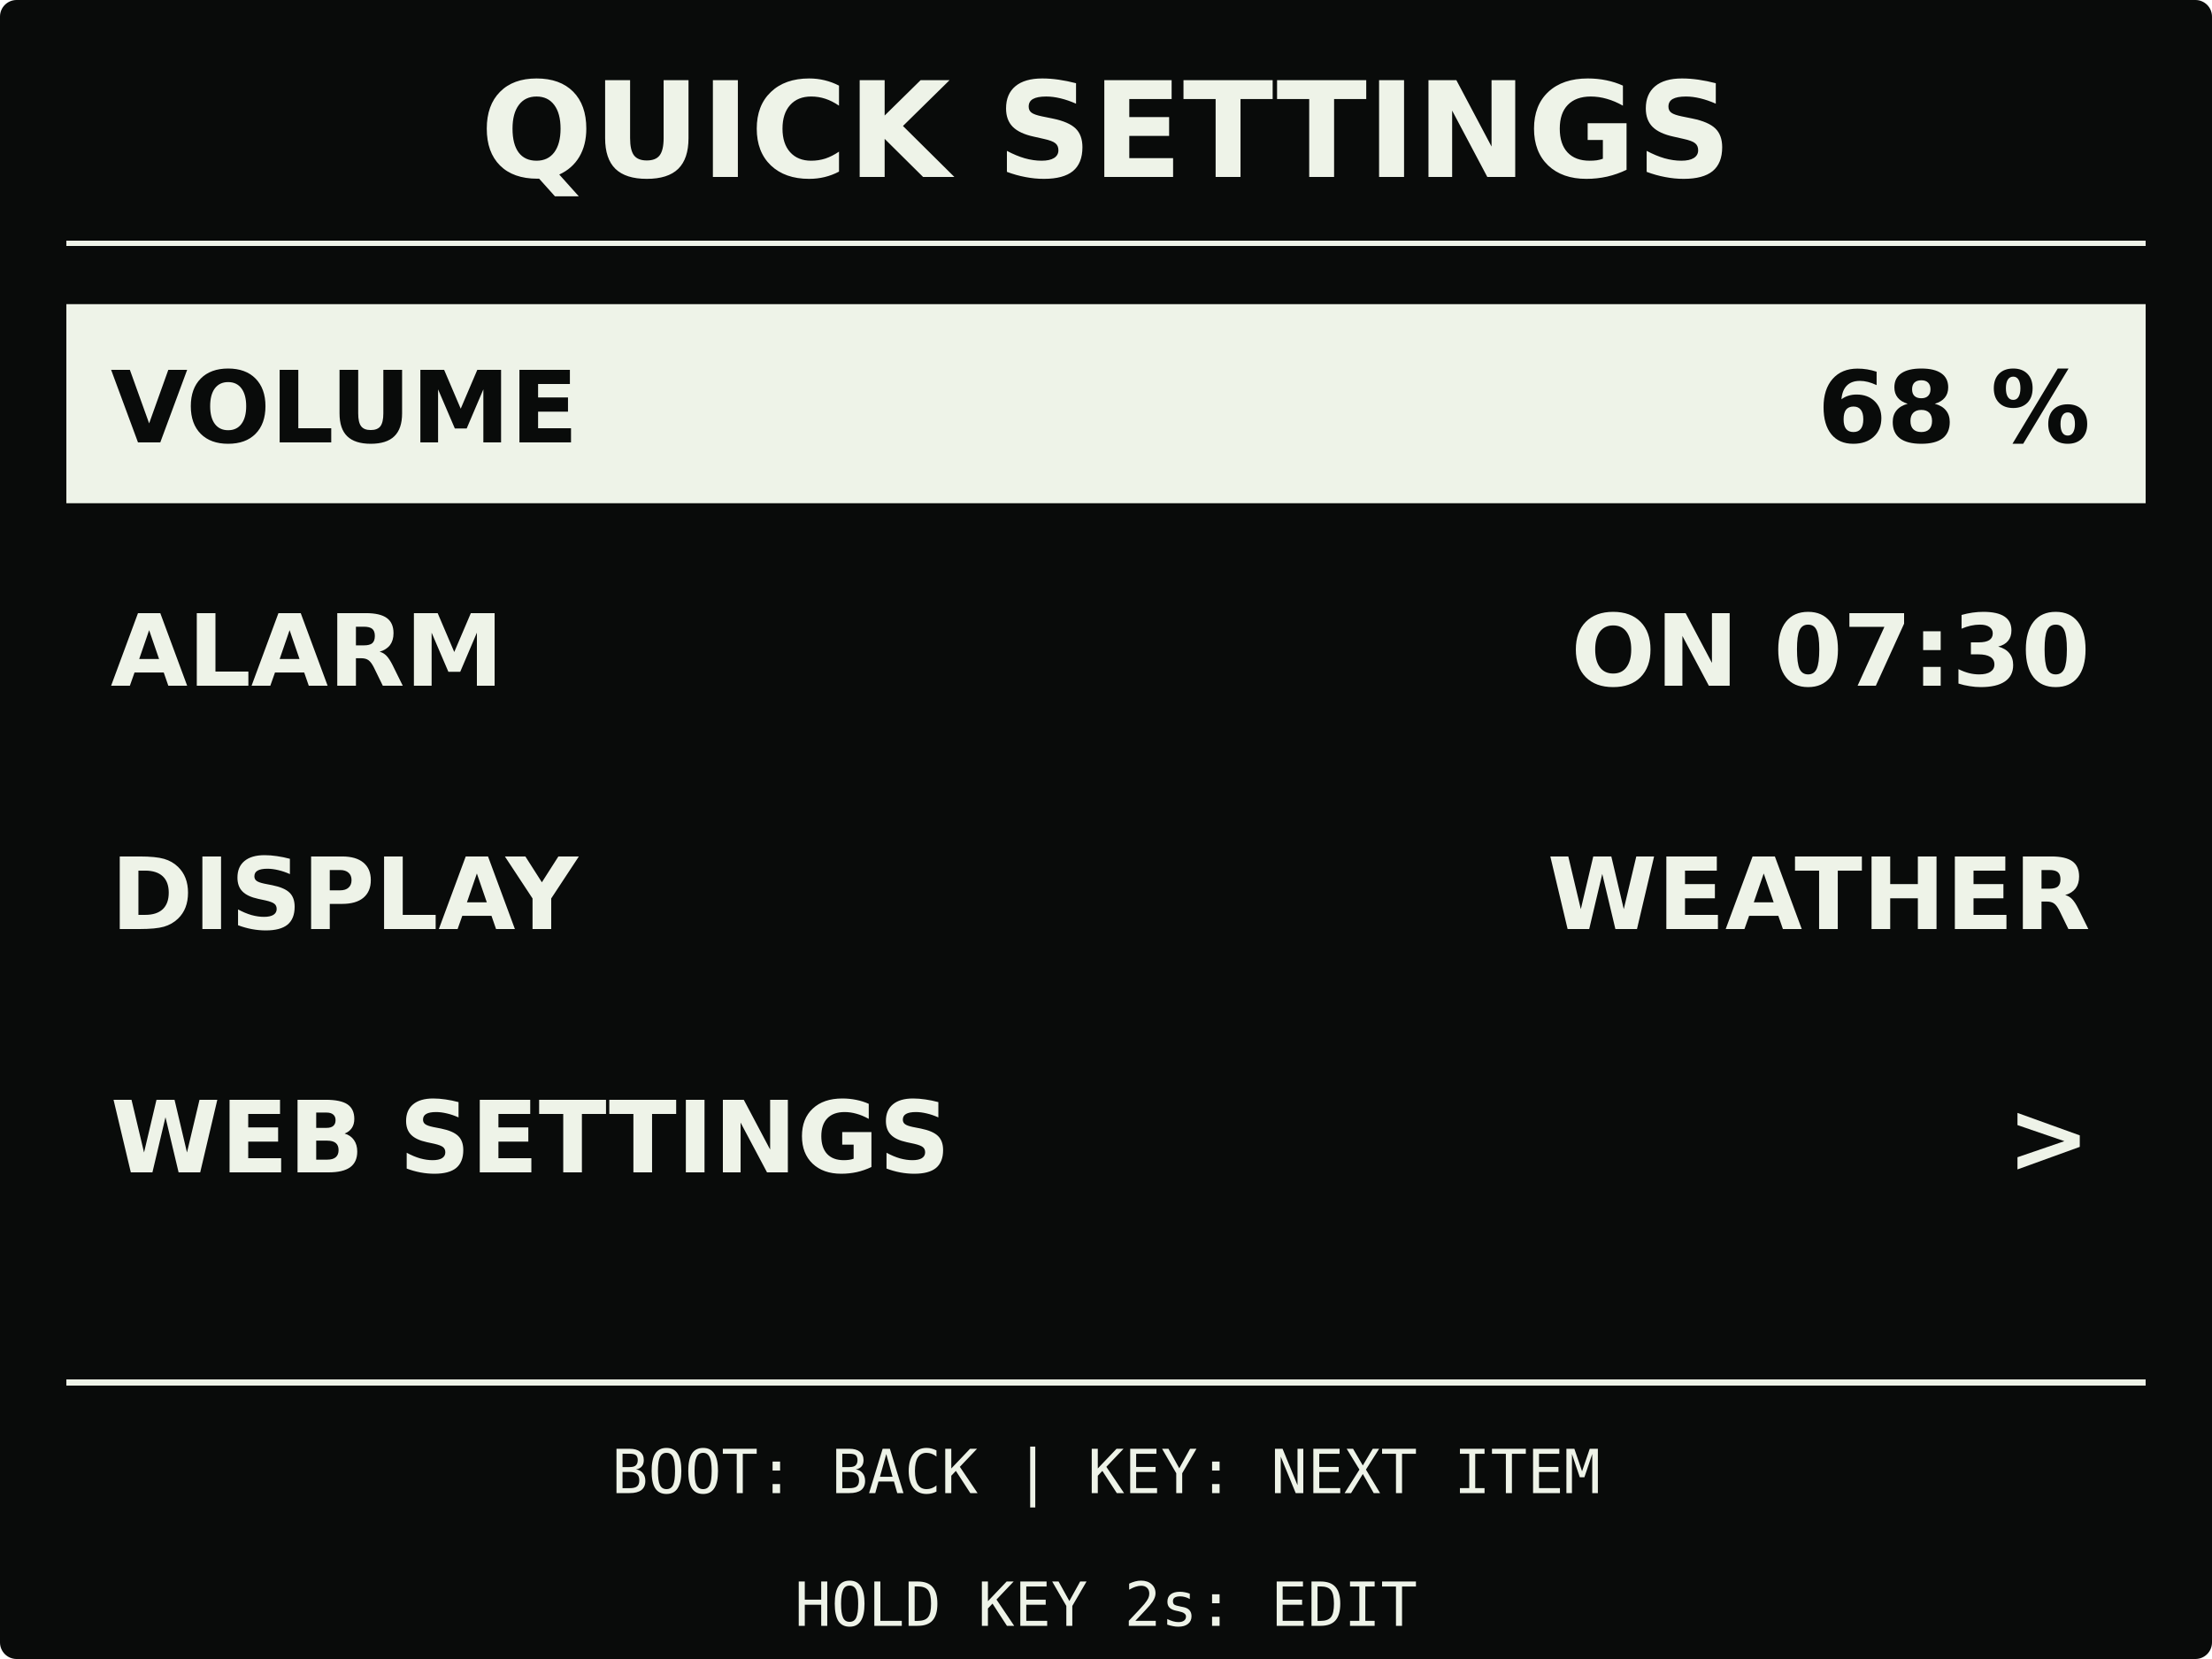
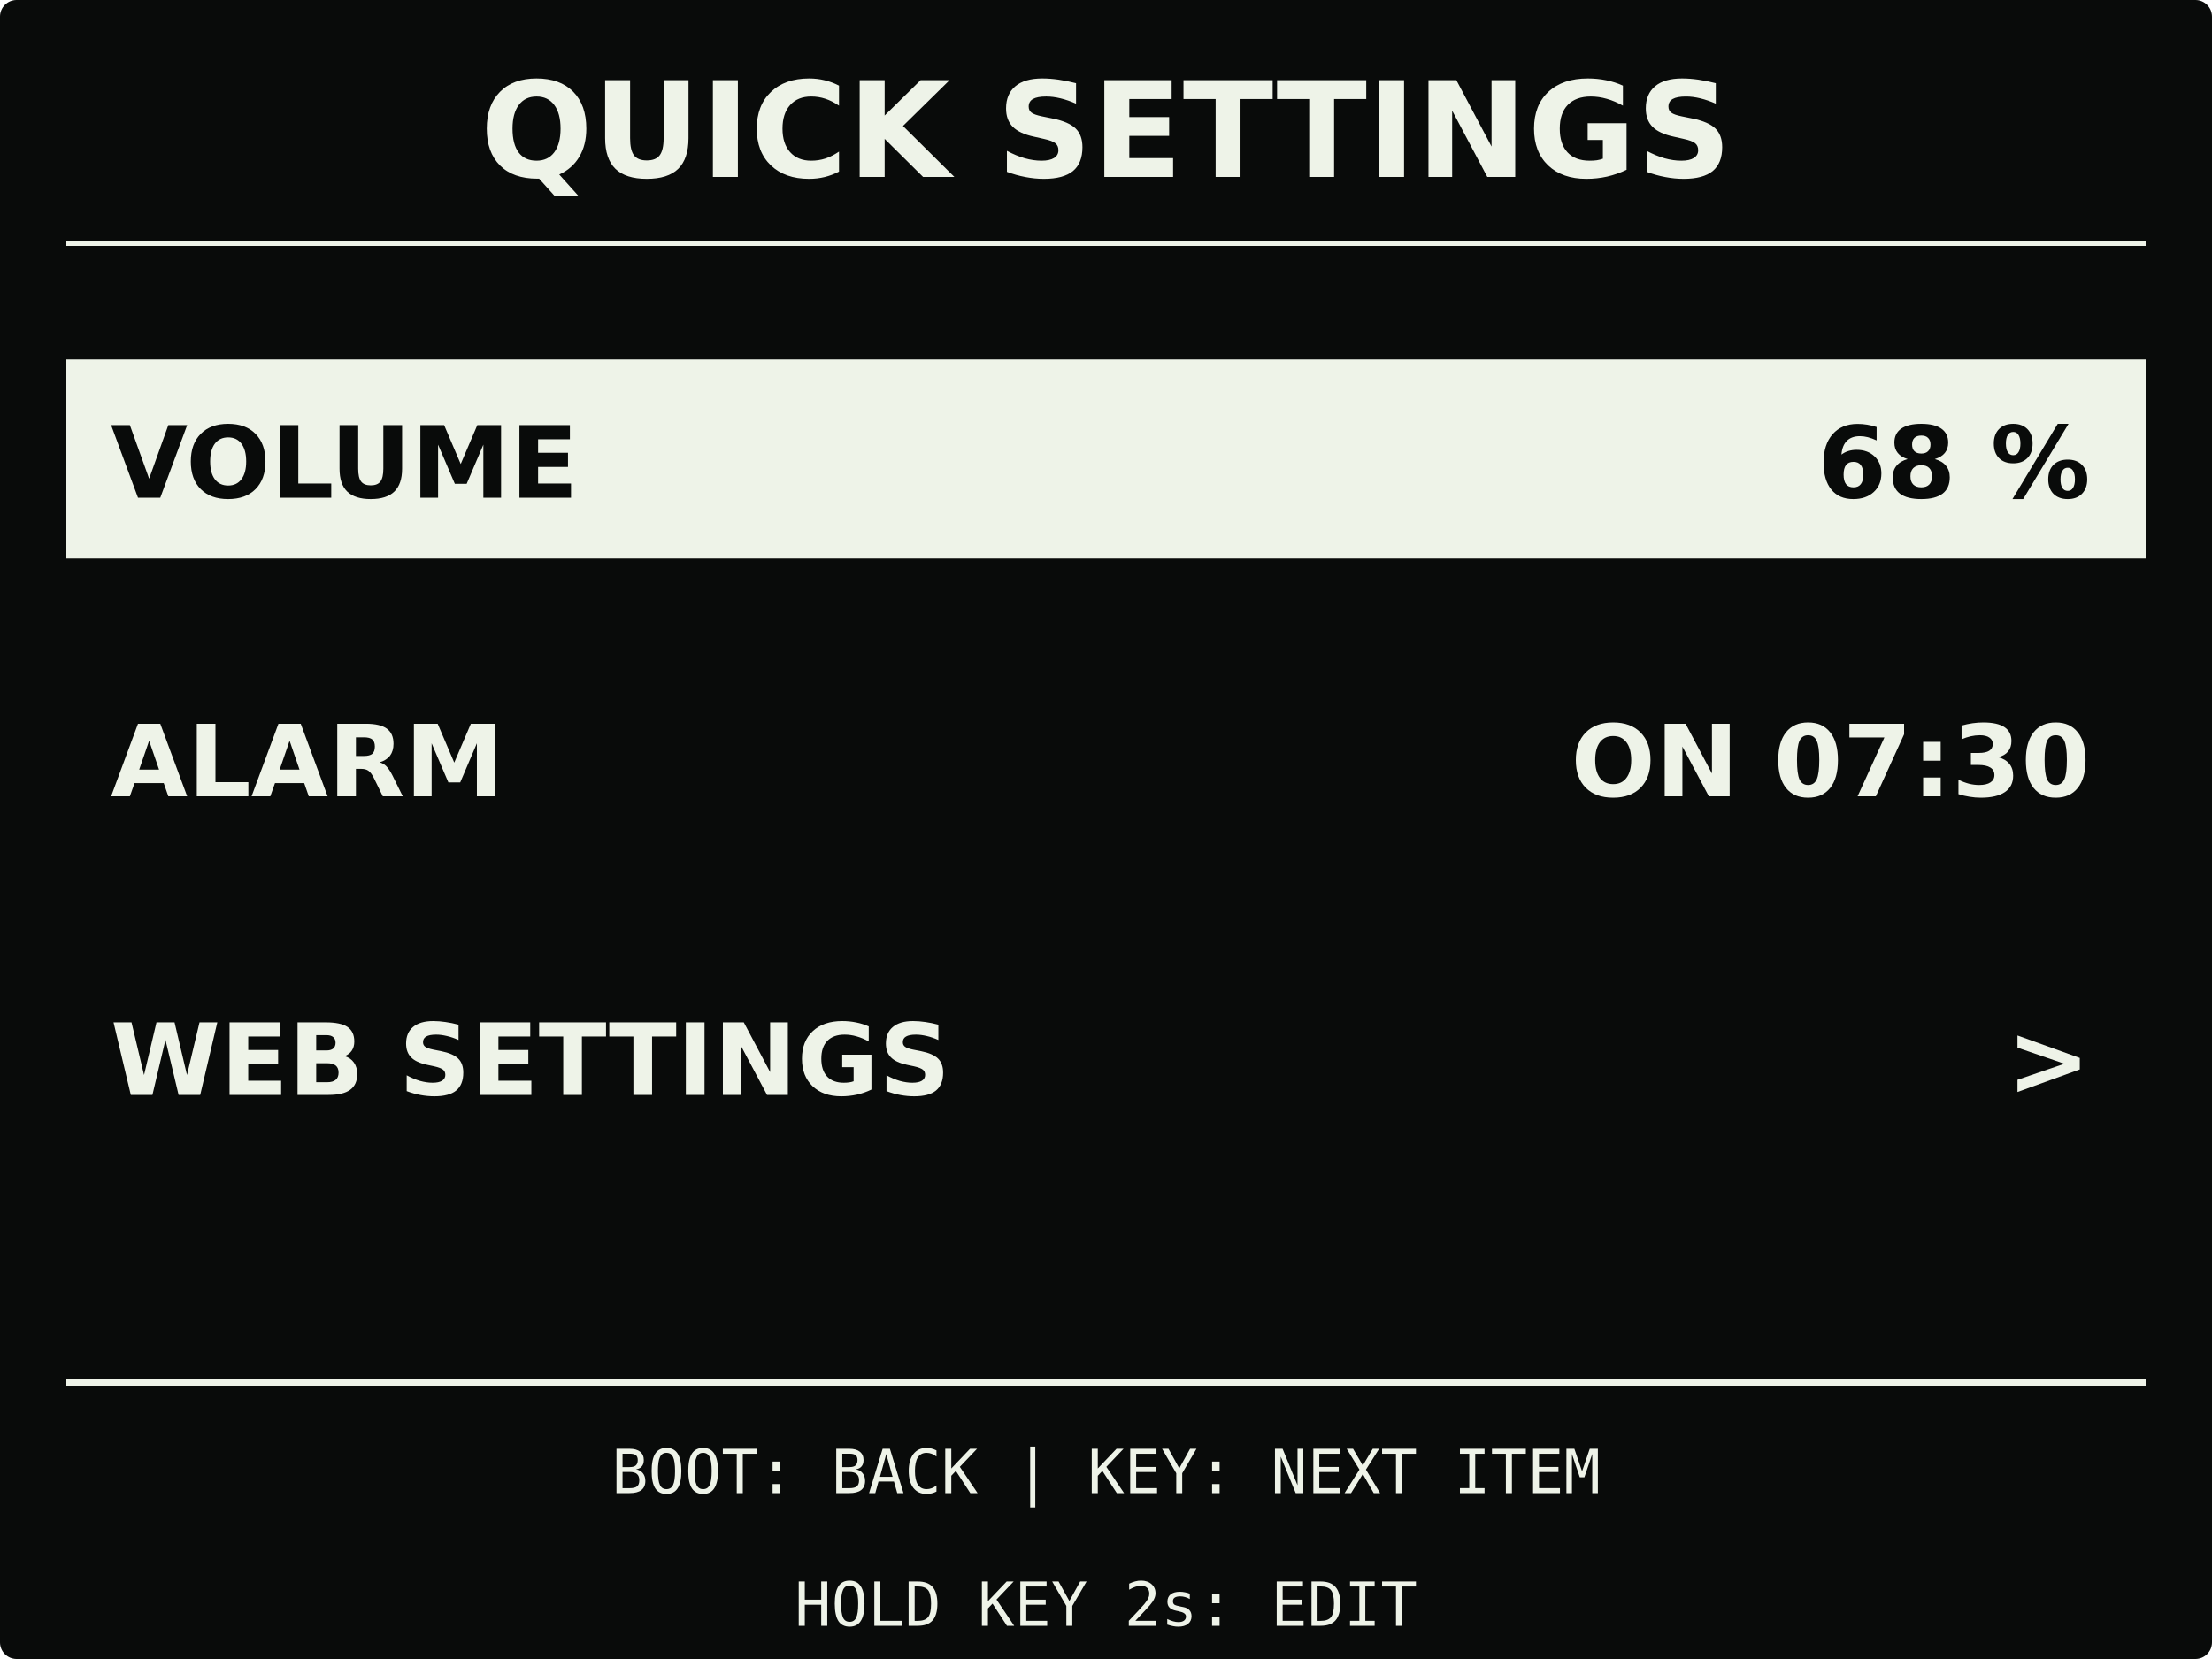
<svg xmlns="http://www.w3.org/2000/svg" width="400" height="300" viewBox="0 0 400 300" role="img" aria-labelledby="title description">
  <rect width="400" height="300" rx="3" fill="#090b0a" />
  <g fill="#eef3e8" font-family="DejaVu Sans, Arial, sans-serif">
    <text x="200" y="32" text-anchor="middle" font-size="24" font-weight="700">QUICK SETTINGS</text>
    <path d="M12 44H388M12 250H388" fill="none" stroke="#eef3e8" shape-rendering="crispEdges" />
-     <rect x="12" y="55" width="376" height="36" />
+     <rect x="12" y="65" width="376" height="36" />
    <g font-size="18" font-weight="700">
-       <text x="20" y="80" fill="#090b0a">VOLUME</text>
-       <text x="378" y="80" text-anchor="end" fill="#090b0a">68 %</text>
-       <text x="20" y="124">ALARM</text>
-       <text x="378" y="124" text-anchor="end">ON 07:30</text>
-       <text x="20" y="168">DISPLAY</text>
-       <text x="378" y="168" text-anchor="end">WEATHER</text>
-       <text x="20" y="212">WEB SETTINGS</text>
-       <text x="378" y="212" text-anchor="end">&gt;</text>
+       <text x="20" y="90" fill="#090b0a">VOLUME</text>
+       <text x="378" y="90" text-anchor="end" fill="#090b0a">68 %</text>
+       <text x="20" y="144">ALARM</text>
+       <text x="378" y="144" text-anchor="end">ON 07:30</text>
+       <text x="20" y="198">WEB SETTINGS</text>
+       <text x="378" y="198" text-anchor="end">&gt;</text>
    </g>
    <g text-anchor="middle" font-family="DejaVu Sans Mono, Consolas, monospace" font-size="11">
      <text x="200" y="270">BOOT: BACK | KEY: NEXT ITEM</text>
      <text x="200" y="294">HOLD KEY 2s: EDIT</text>
    </g>
  </g>
</svg>
